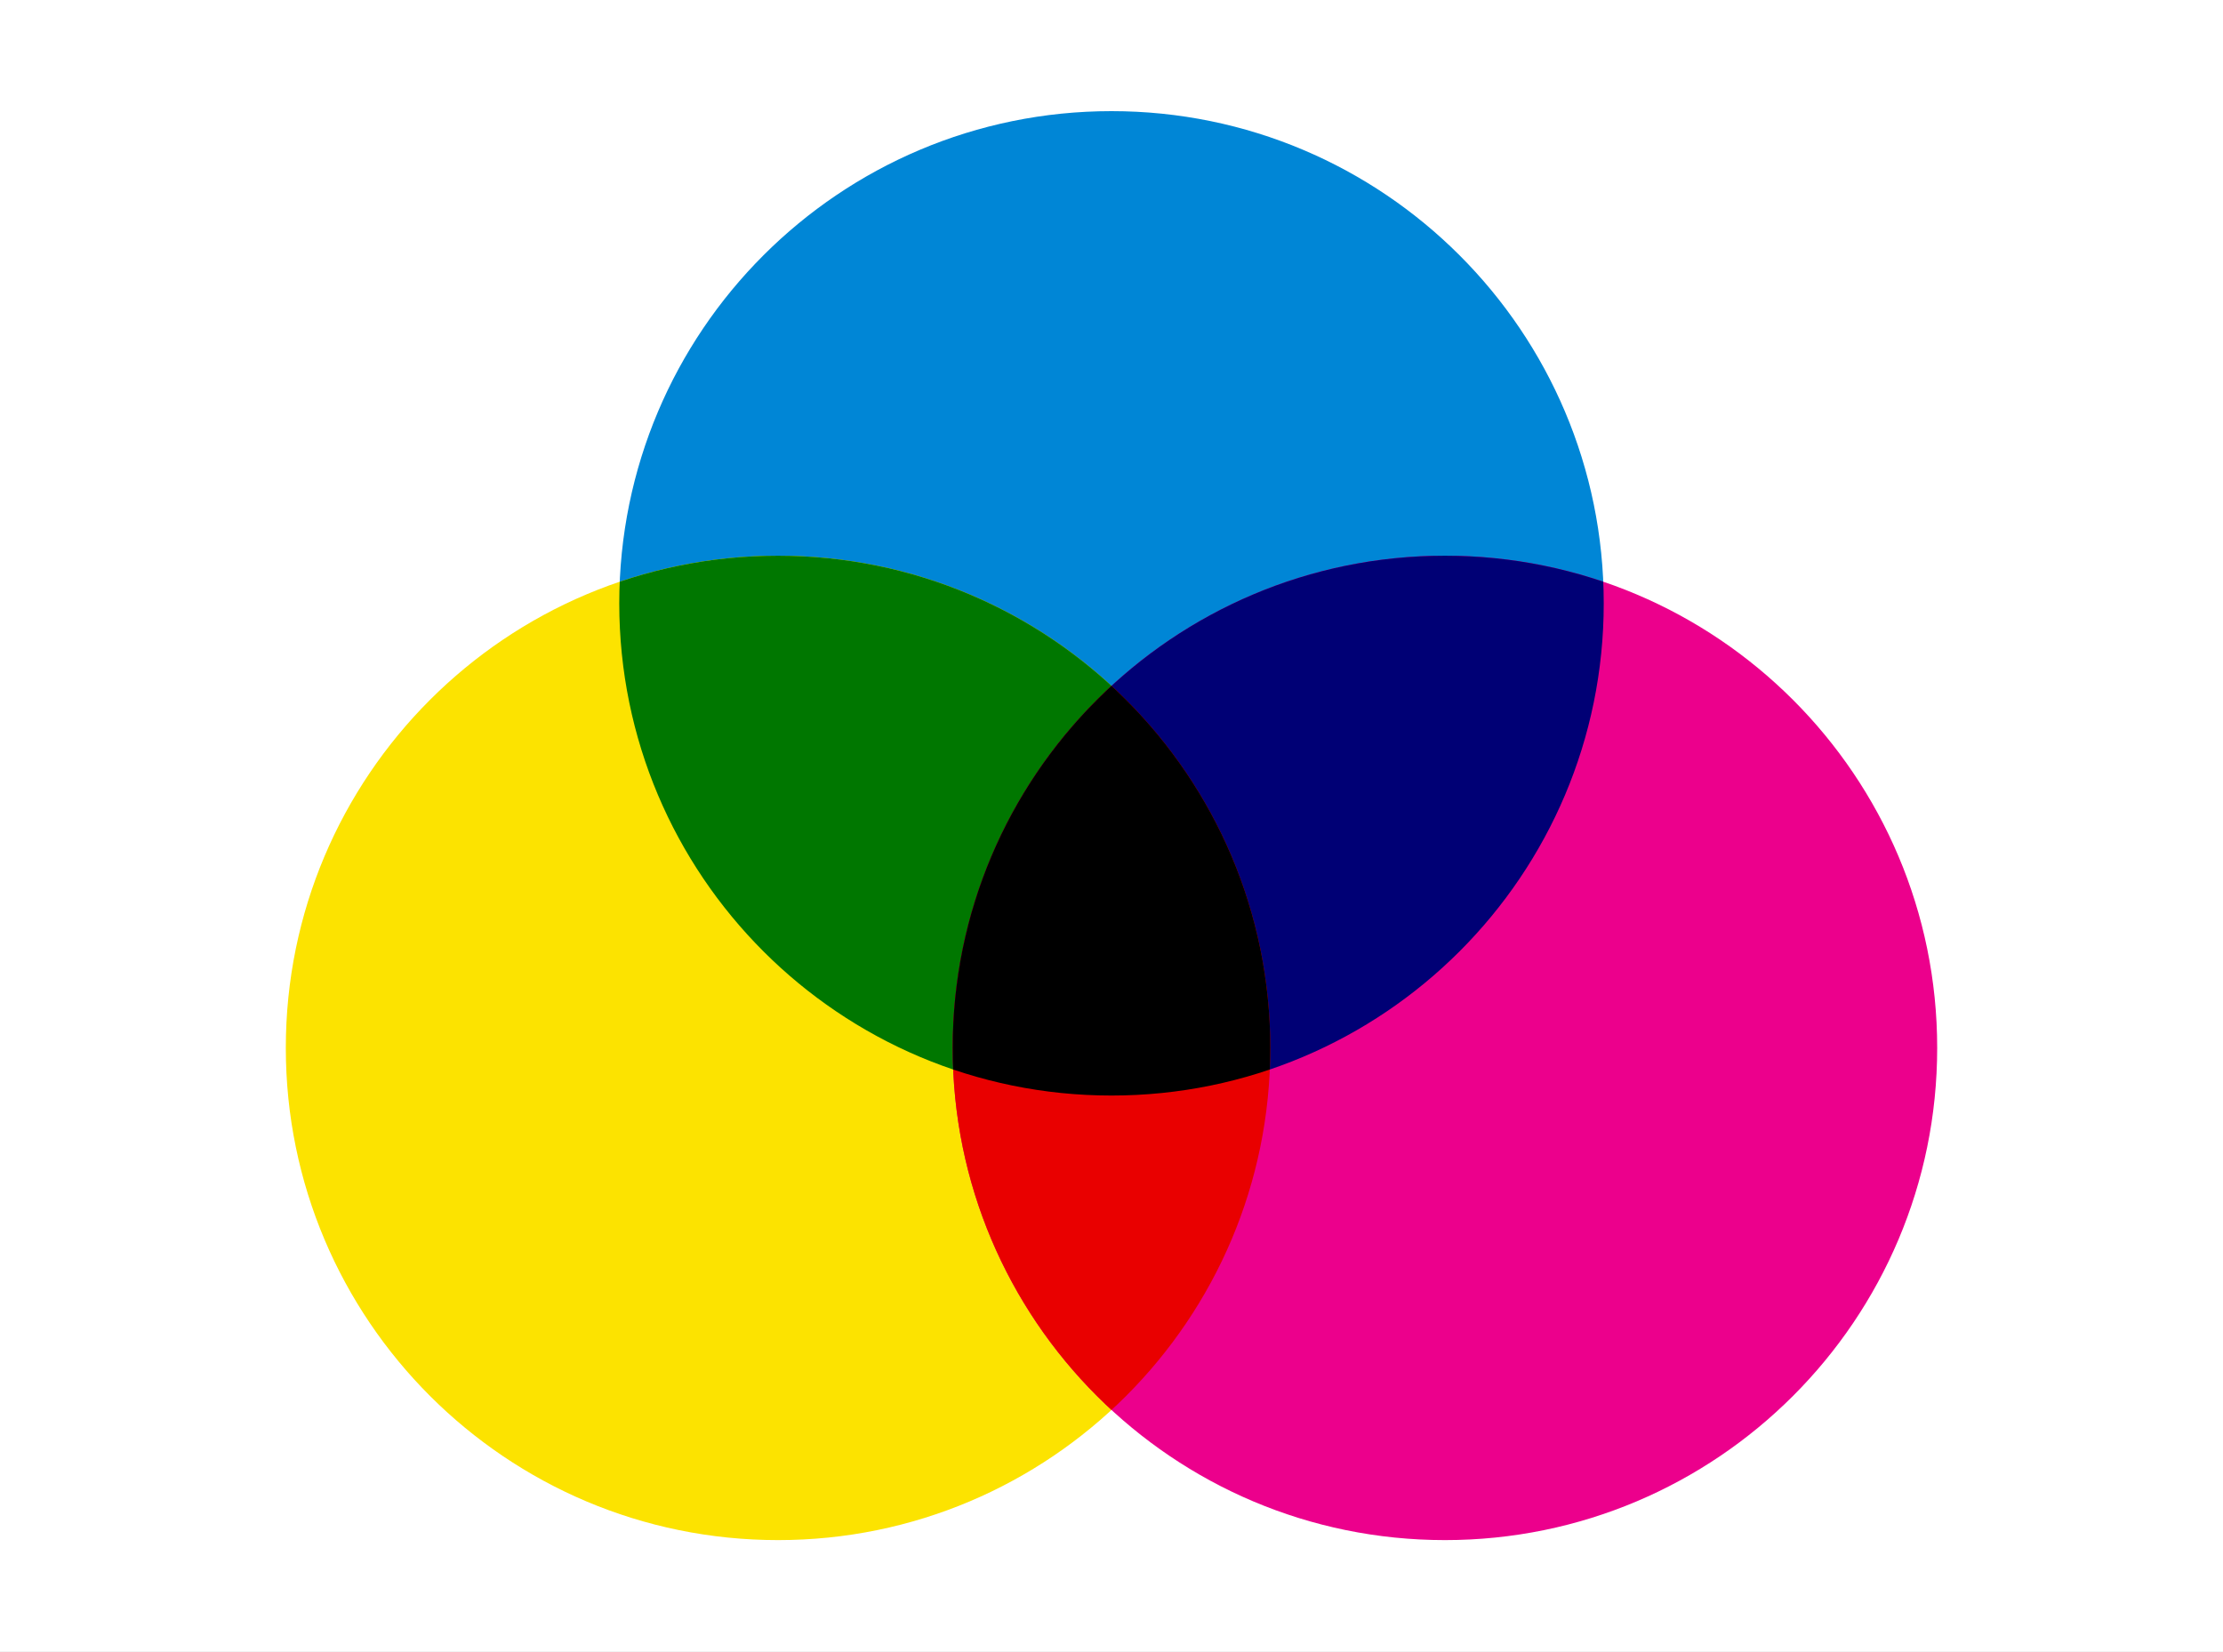
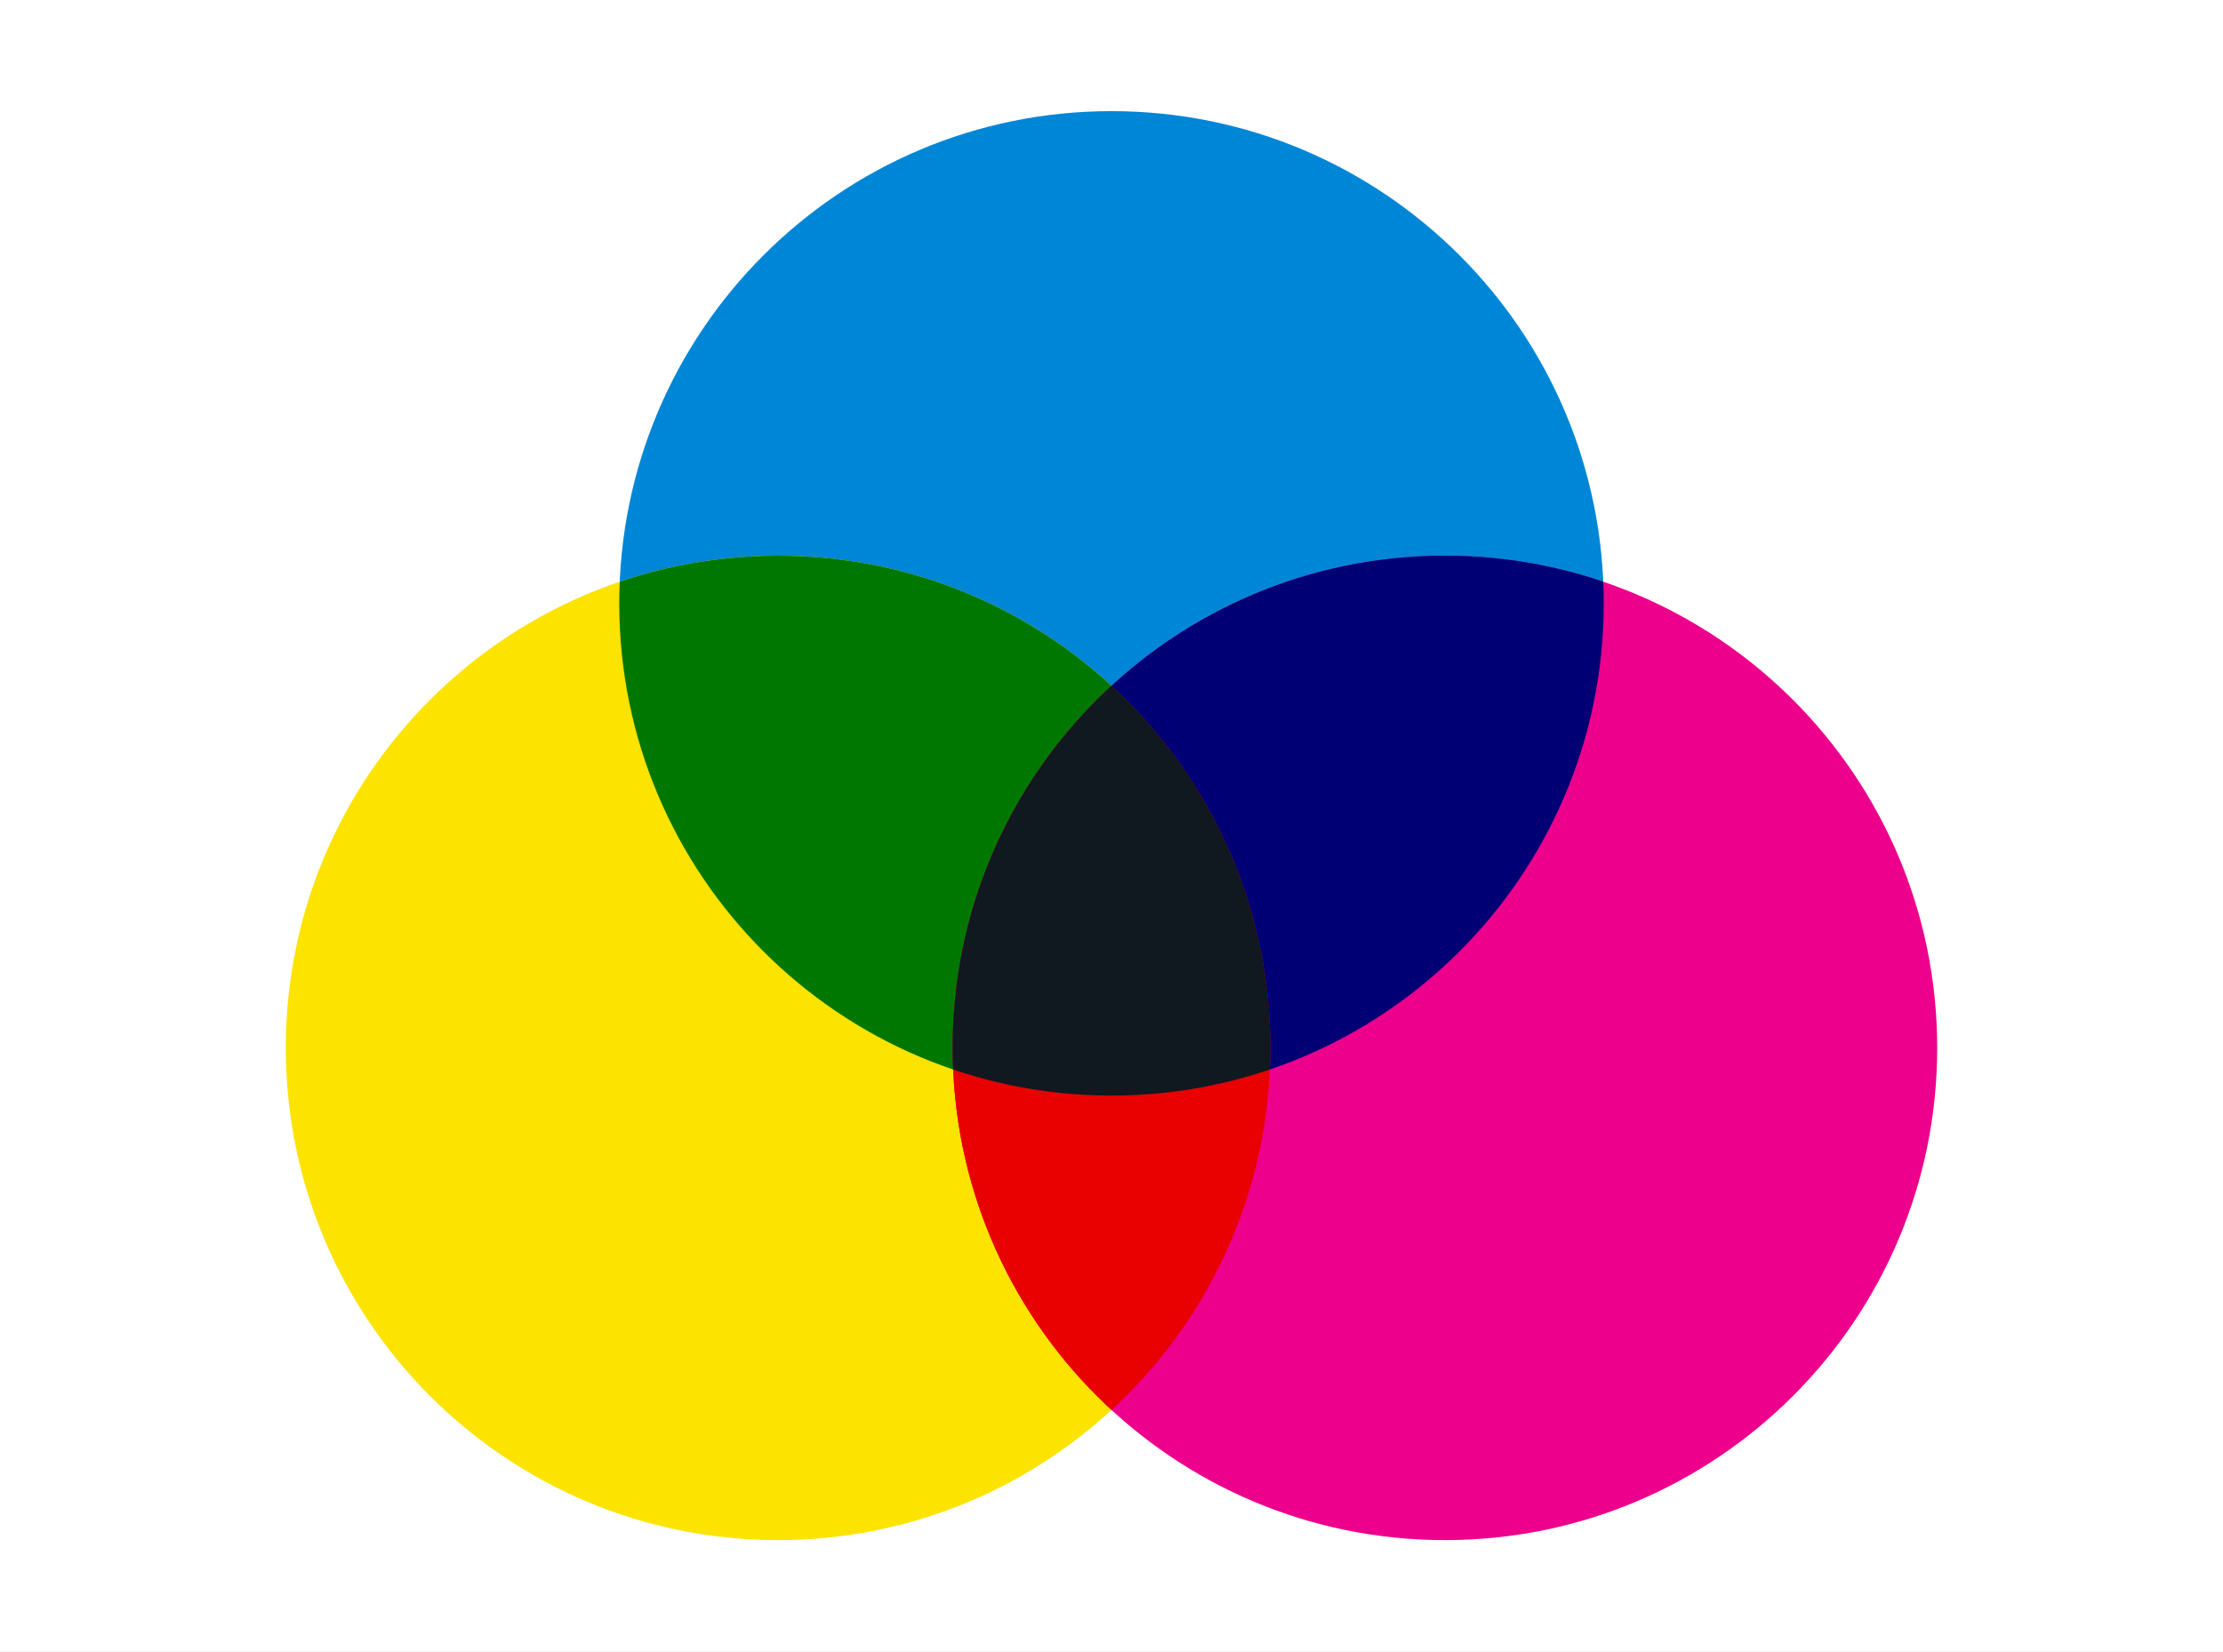
- <svg xmlns="http://www.w3.org/2000/svg" width="140mm" height="104mm" viewBox="0 0 140 104" role="img" aria-labelledby="title desc">
+ <svg xmlns="http://www.w3.org/2000/svg" width="140mm" height="104mm" viewBox="0 0 140 104" role="img" aria-labelledby="title desc" data-lithop-color-encoding="material-display">
  <defs>
    <clipPath id="cyan-clip">
      <circle cx="70" cy="38" r="31" />
    </clipPath>
    <clipPath id="magenta-clip">
      <circle cx="91" cy="66" r="31" />
    </clipPath>
  </defs>
  <style>
  </style>
  <rect width="140" height="104" fill="#FFFFFF" />
  <circle cx="70" cy="38" r="31" fill="#0086D6" />
  <circle cx="49" cy="66" r="31" fill="#FCE300" />
  <circle cx="91" cy="66" r="31" fill="#EC008C" />
  <g clip-path="url(#cyan-clip)">
    <circle cx="49" cy="66" r="31" fill="#007700" />
  </g>
  <g clip-path="url(#cyan-clip)">
    <circle cx="91" cy="66" r="31" fill="#000075" />
  </g>
  <g clip-path="url(#magenta-clip)">
    <circle cx="49" cy="66" r="31" fill="#E90000" />
  </g>
  <g clip-path="url(#cyan-clip)">
    <g clip-path="url(#magenta-clip)">
-       <circle cx="49" cy="66" r="31" fill="#000000" />
+       <circle cx="49" cy="66" r="31" fill="#101820" />
    </g>
  </g>
</svg>
